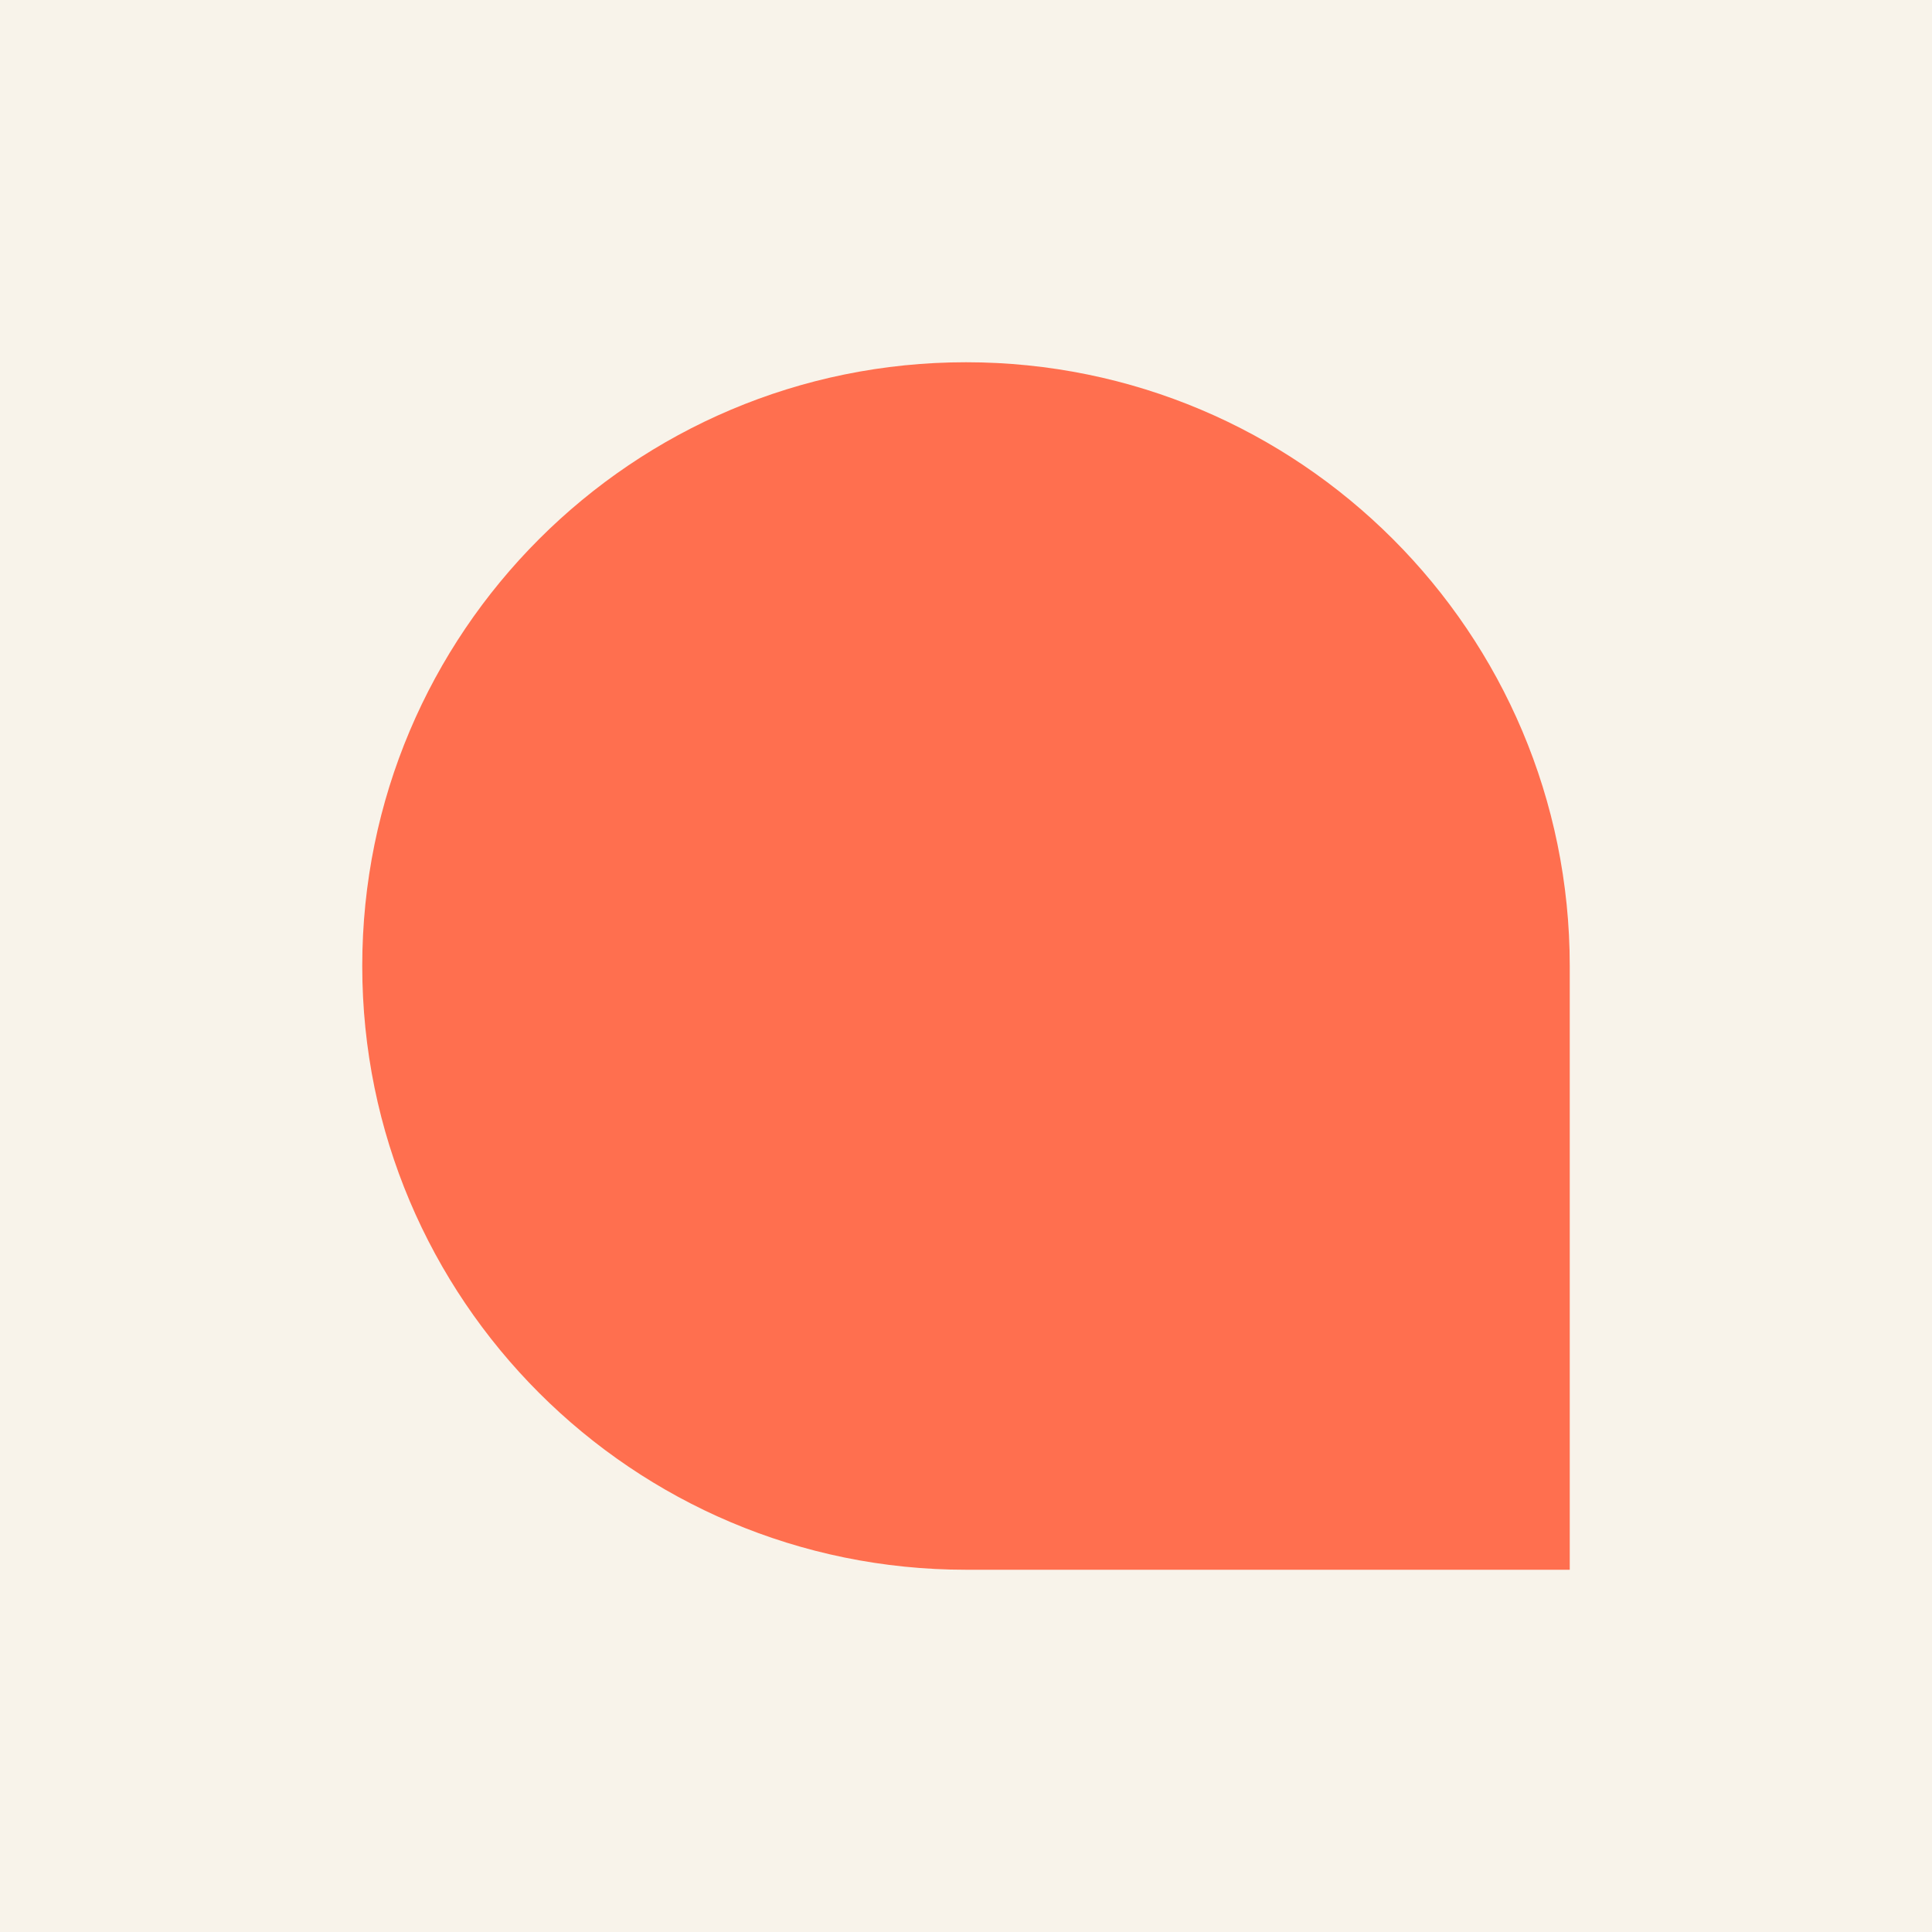
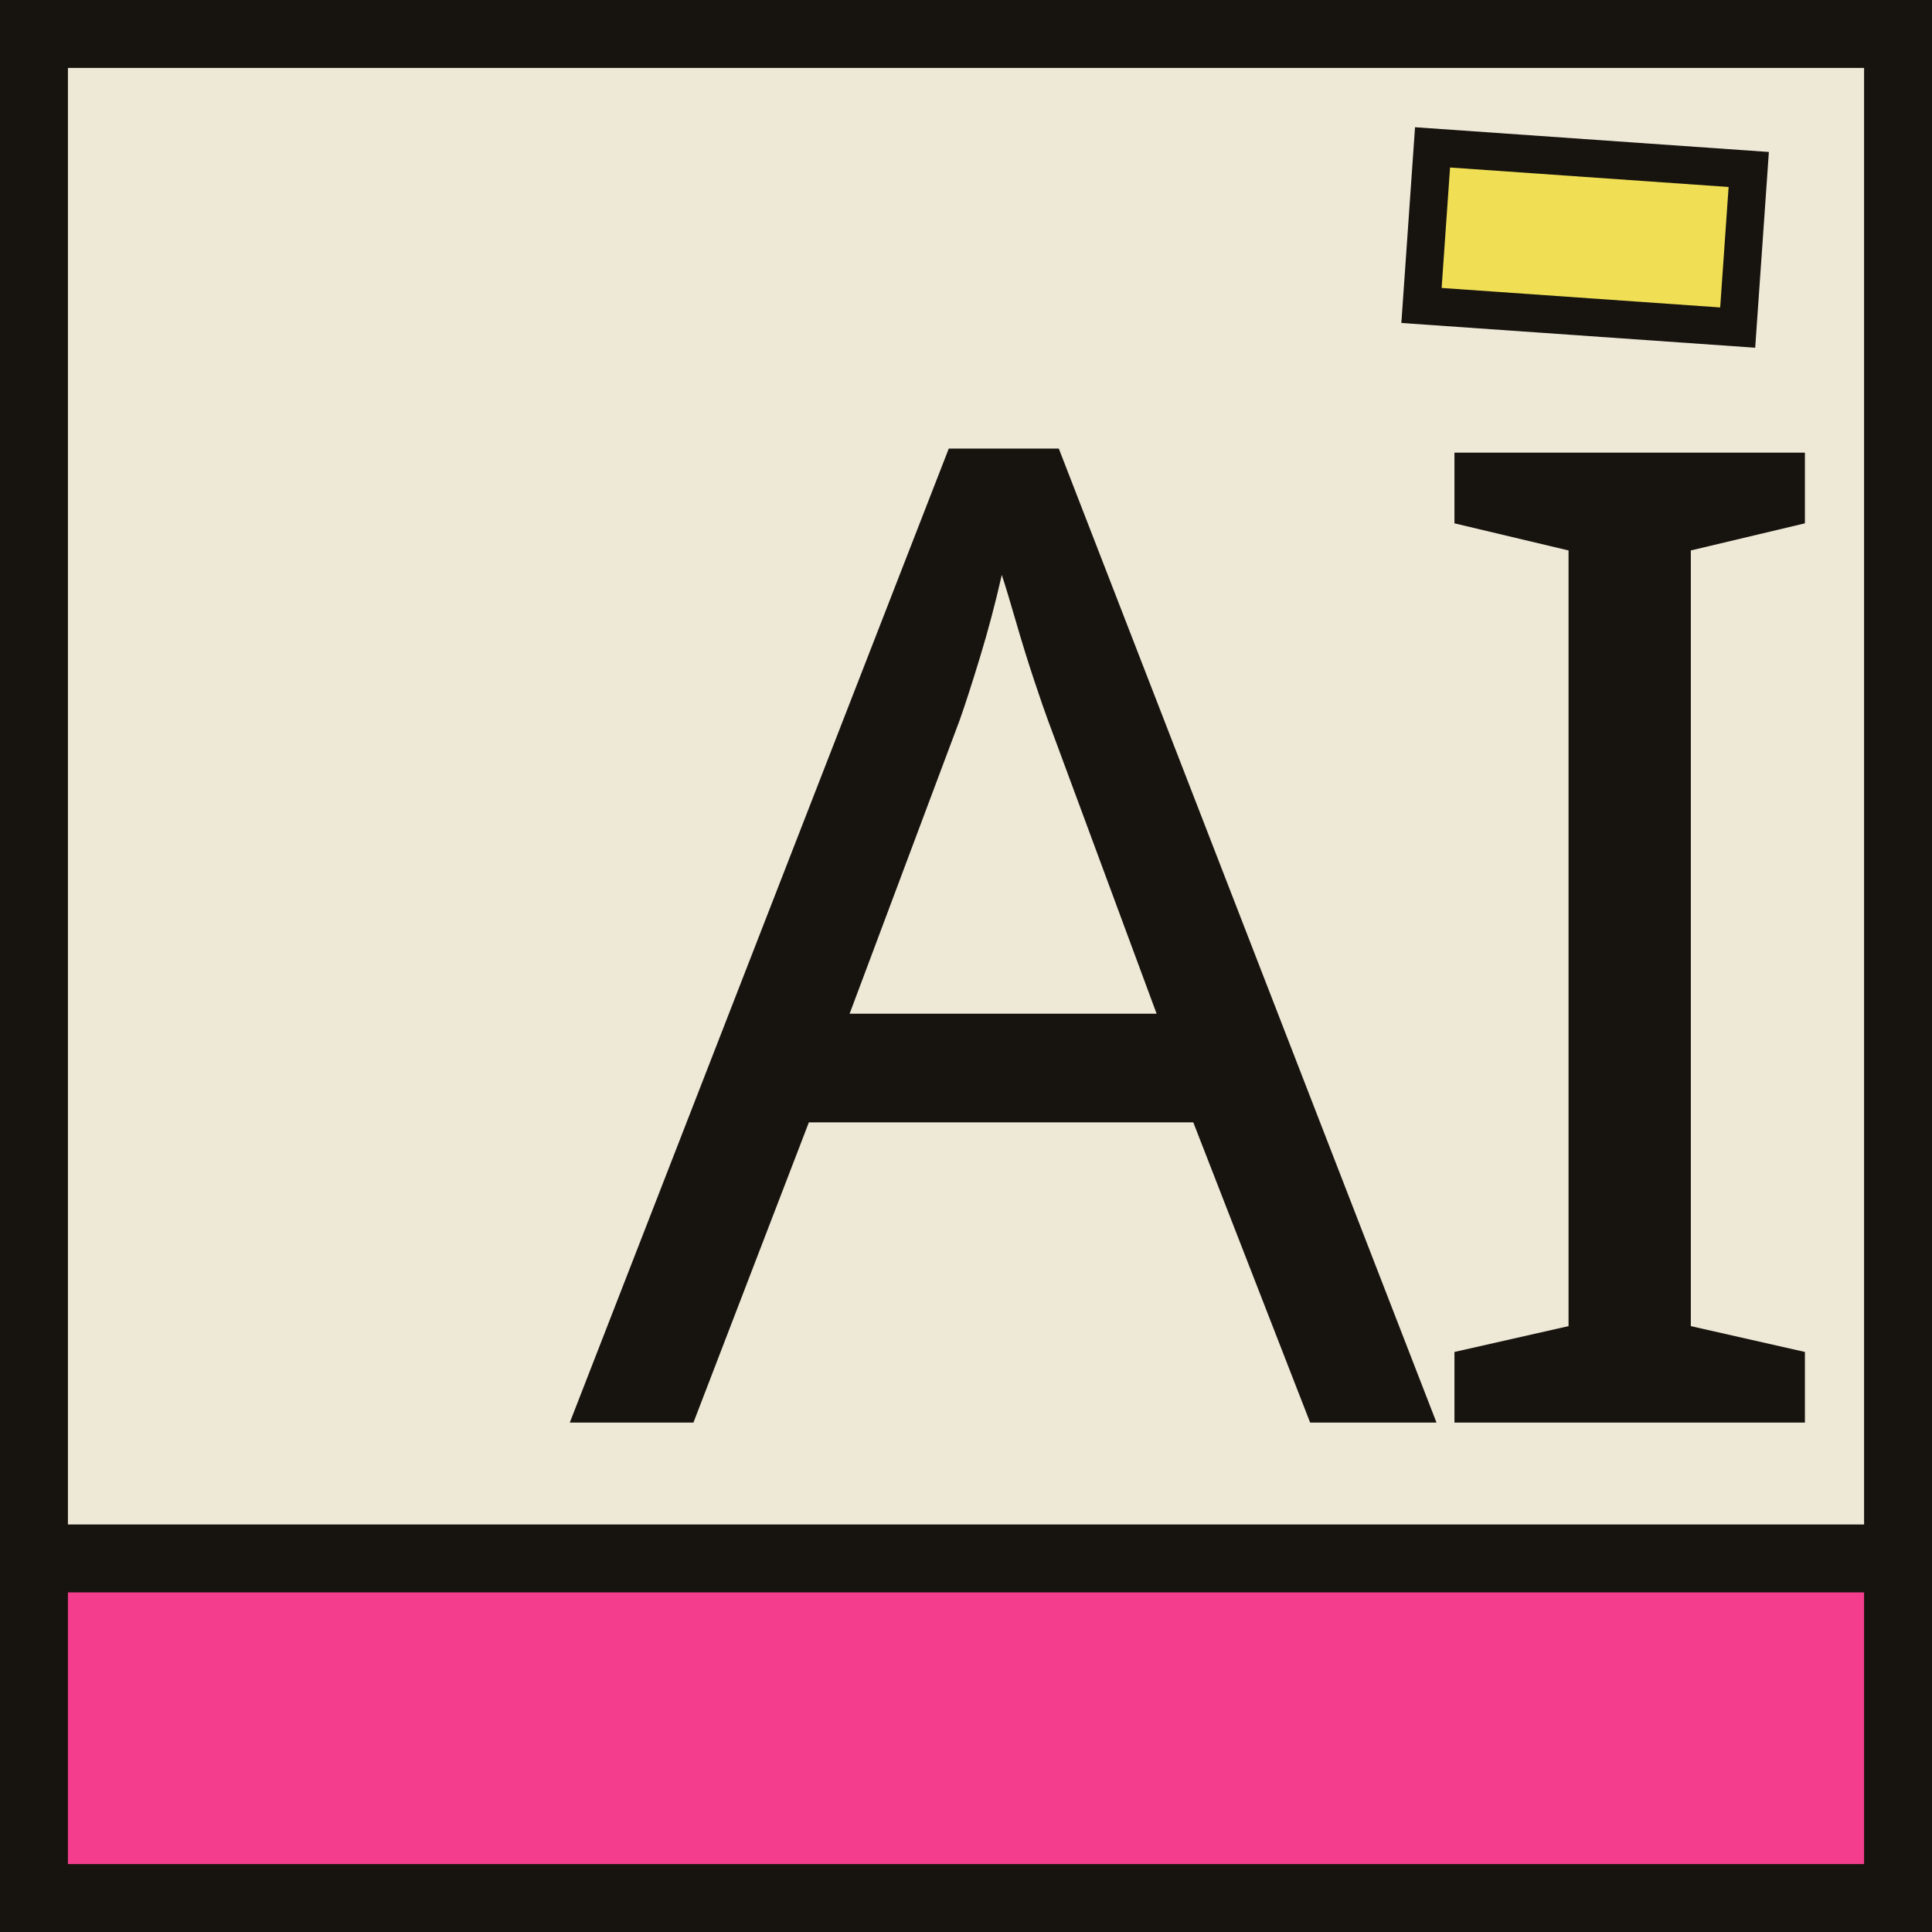
<svg xmlns="http://www.w3.org/2000/svg" viewBox="0 0 512 512" role="img" aria-label="Raleigh AI Guy">
-   <rect width="512" height="512" fill="#f8f3ea" />
-   <path d="M256 96a160 160 0 0 1 160 160v160H256A160 160 0 0 1 96 256 160 160 0 0 1 256 96Z" fill="#ff6f4f" />
+   <rect width="512" height="512" fill="#17130f" />
+   <rect x="18" y="18" width="476" height="386" fill="#eee8d6" />
+   <text x="151" y="377" fill="#17130f" font-family="Impact,Arial Black,sans-serif" font-size="360" letter-spacing="-10">AI</text>
+   <rect x="18" y="422" width="476" height="72" fill="#f43e8d" />
+   <g transform="rotate(4 421 64)">
+     <rect x="373" y="37" width="94" height="52" fill="#17130f" />
+     <rect x="383" y="47" width="74" height="32" fill="#f0df55" />
+   </g>
</svg>
